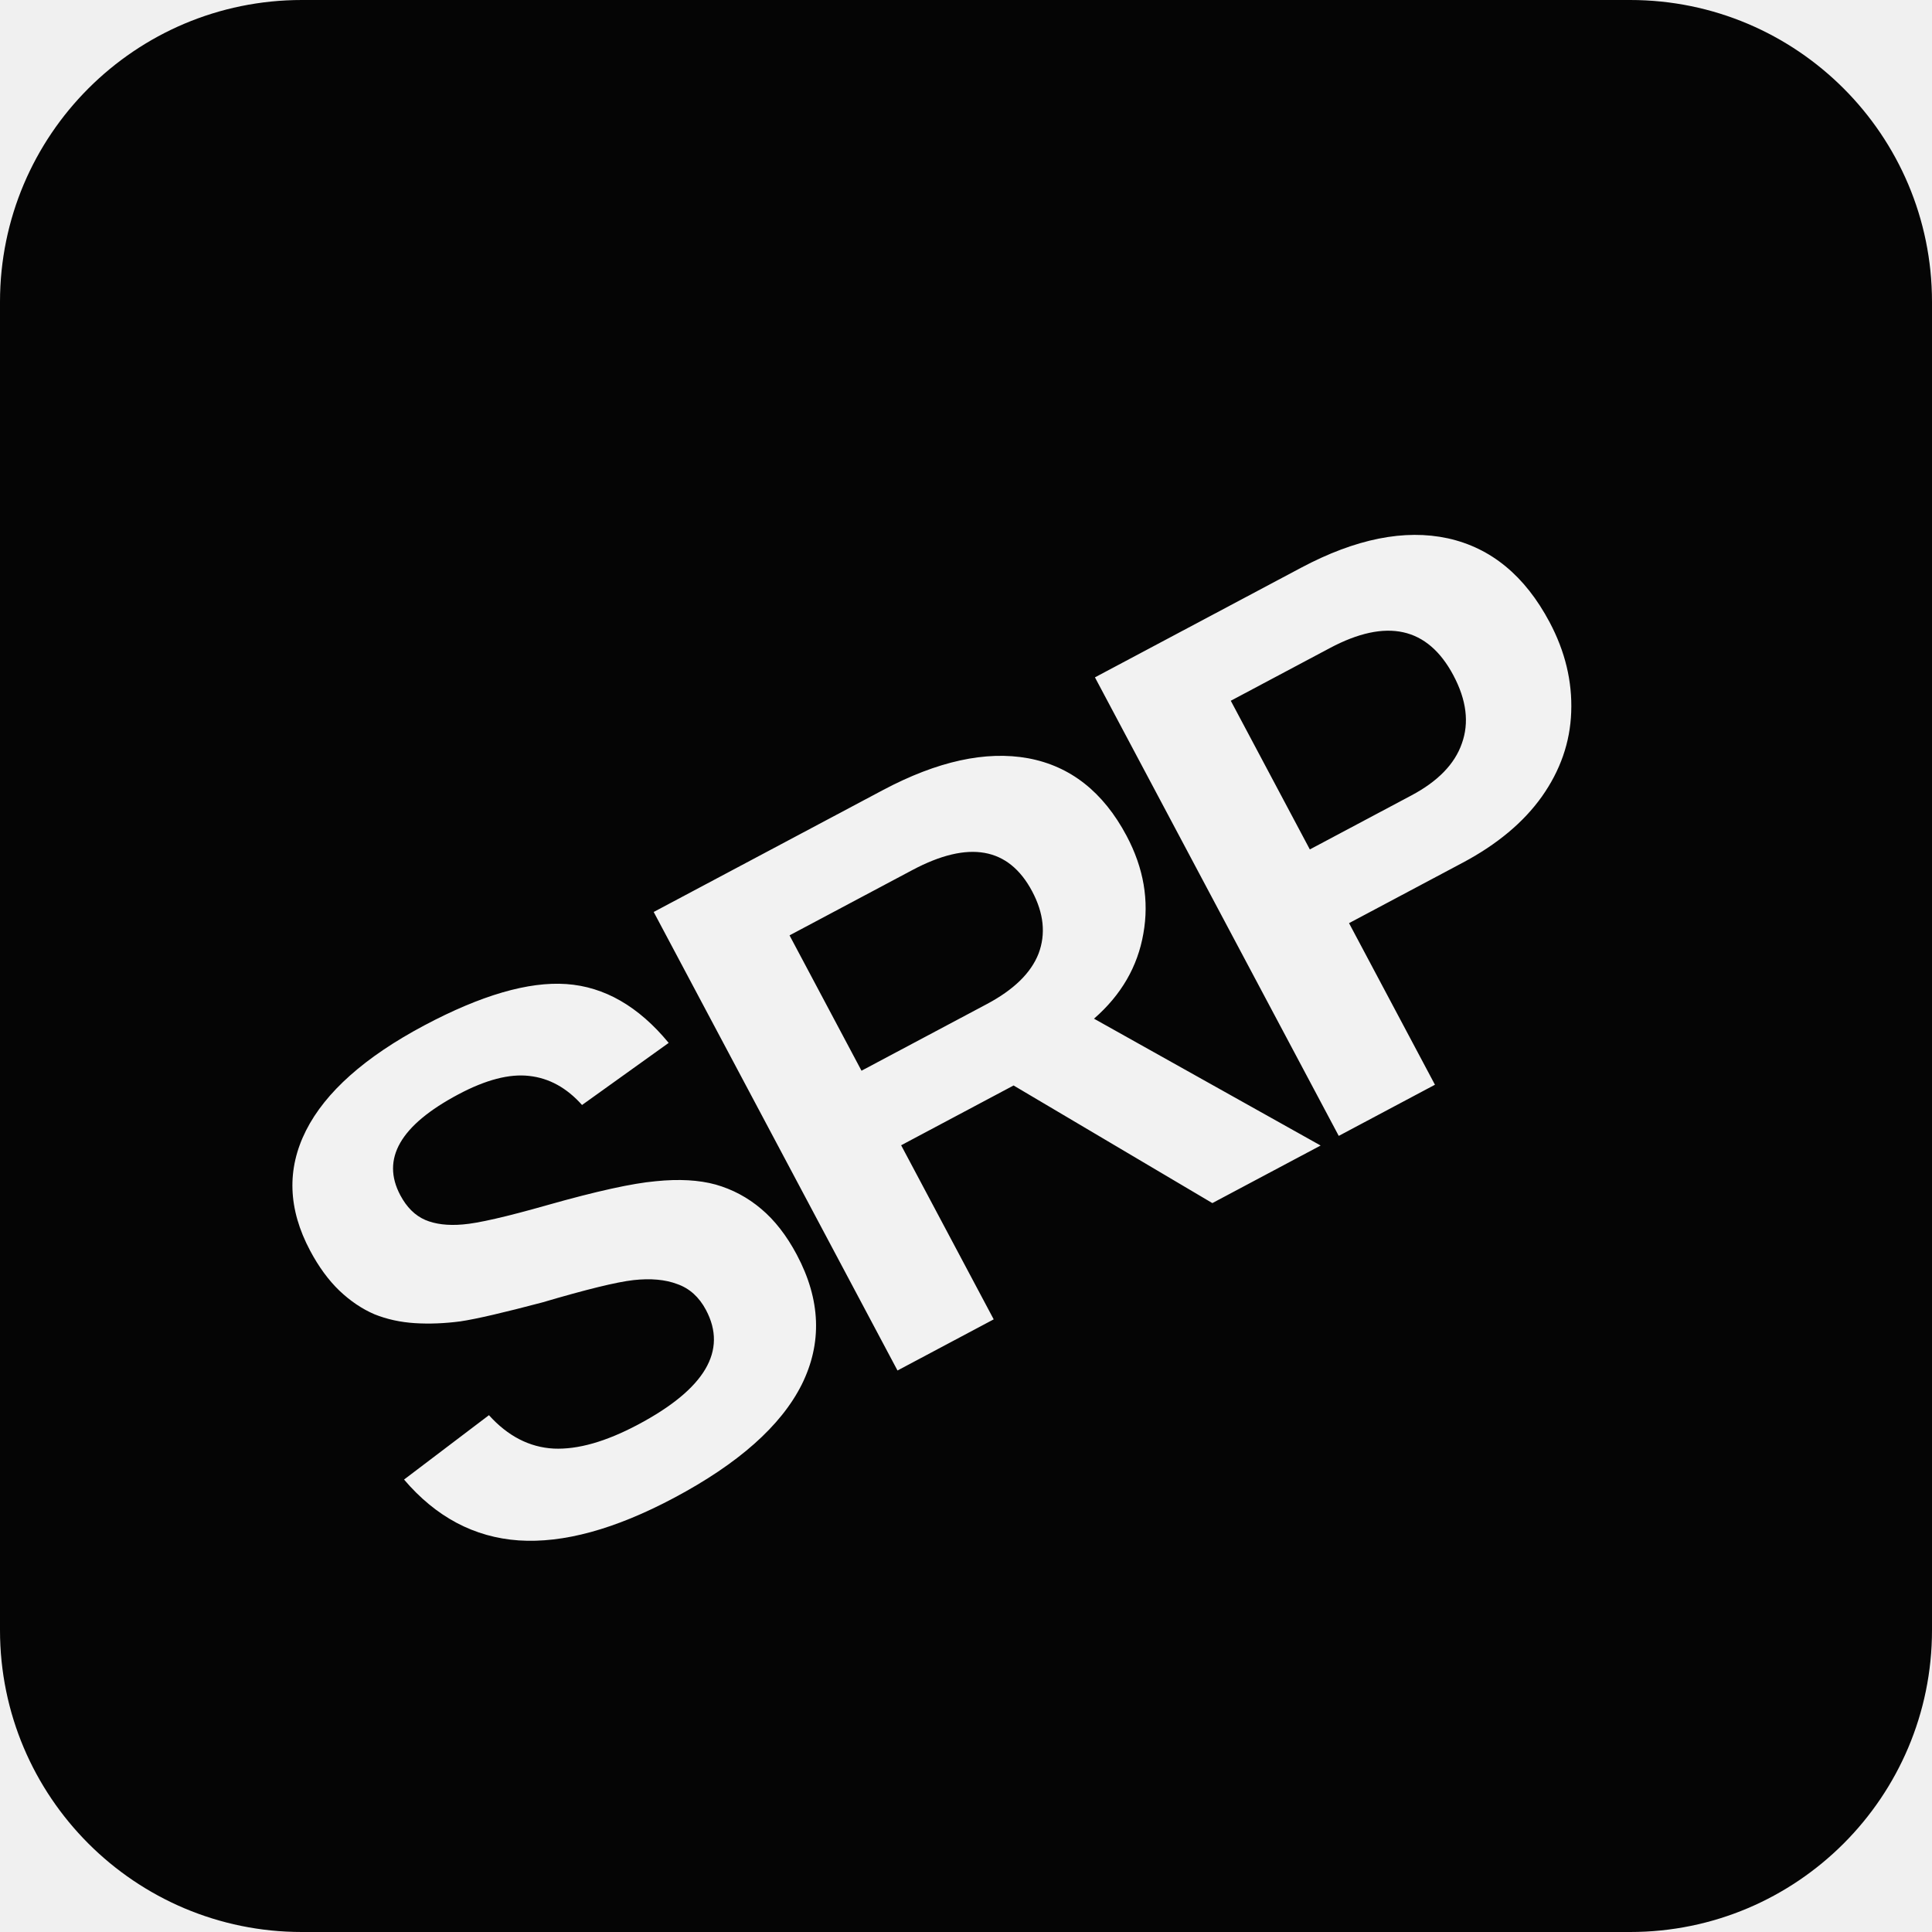
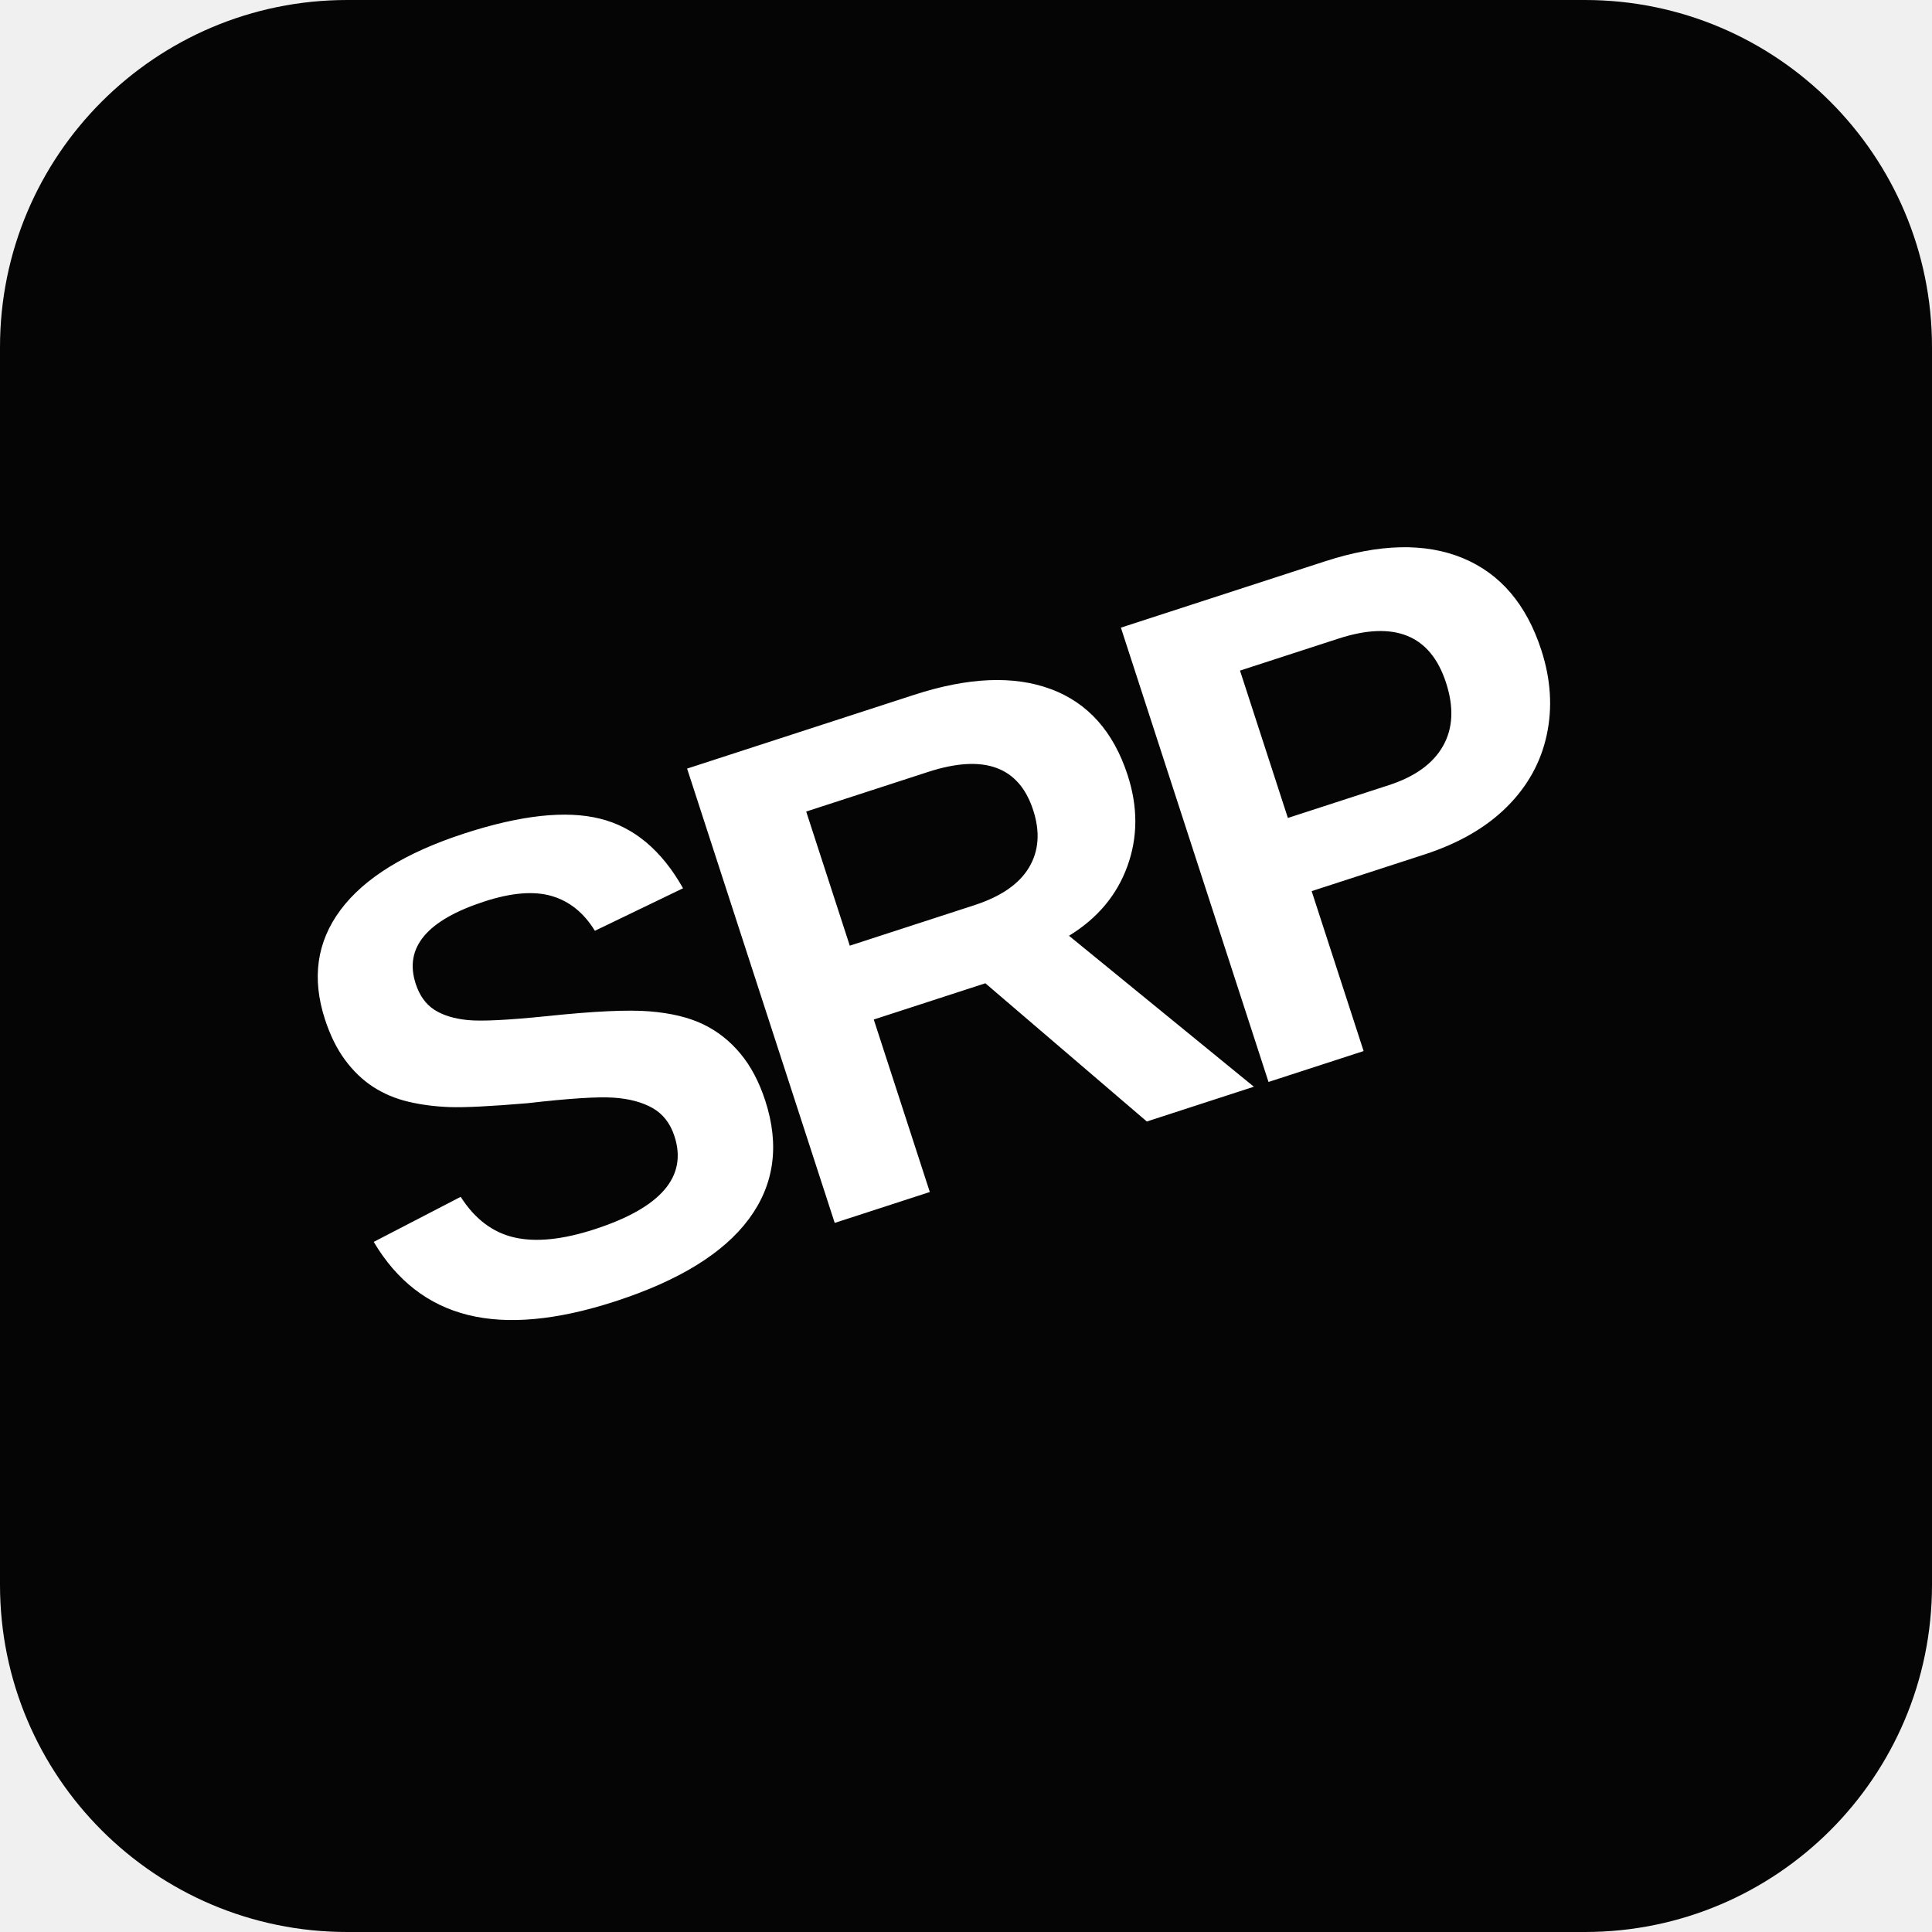
- <svg xmlns="http://www.w3.org/2000/svg" viewBox="0 0 64 64">
-   <rect width="64" height="64" rx="10" fill="#050505" />
-   <g transform="translate(32 34) rotate(-28) translate(-32 -34)">
-     <text x="32" y="43" text-anchor="middle" fill="#f2f2f2" font-family="Arial, Helvetica, sans-serif" font-size="25" font-weight="800" letter-spacing="-1.5">SRP</text>
+ <svg xmlns="http://www.w3.org/2000/svg" viewBox="0 0 512 512">
+   <rect width="512" height="512" rx="92" fill="#050505" />
+   <g transform="rotate(-18 256 256)">
+     <text x="256" y="310" text-anchor="middle" font-family="Arial Black, Arial, Helvetica, sans-serif" font-size="184" font-weight="900" letter-spacing="-12" fill="#fff">SRP</text>
  </g>
</svg>
